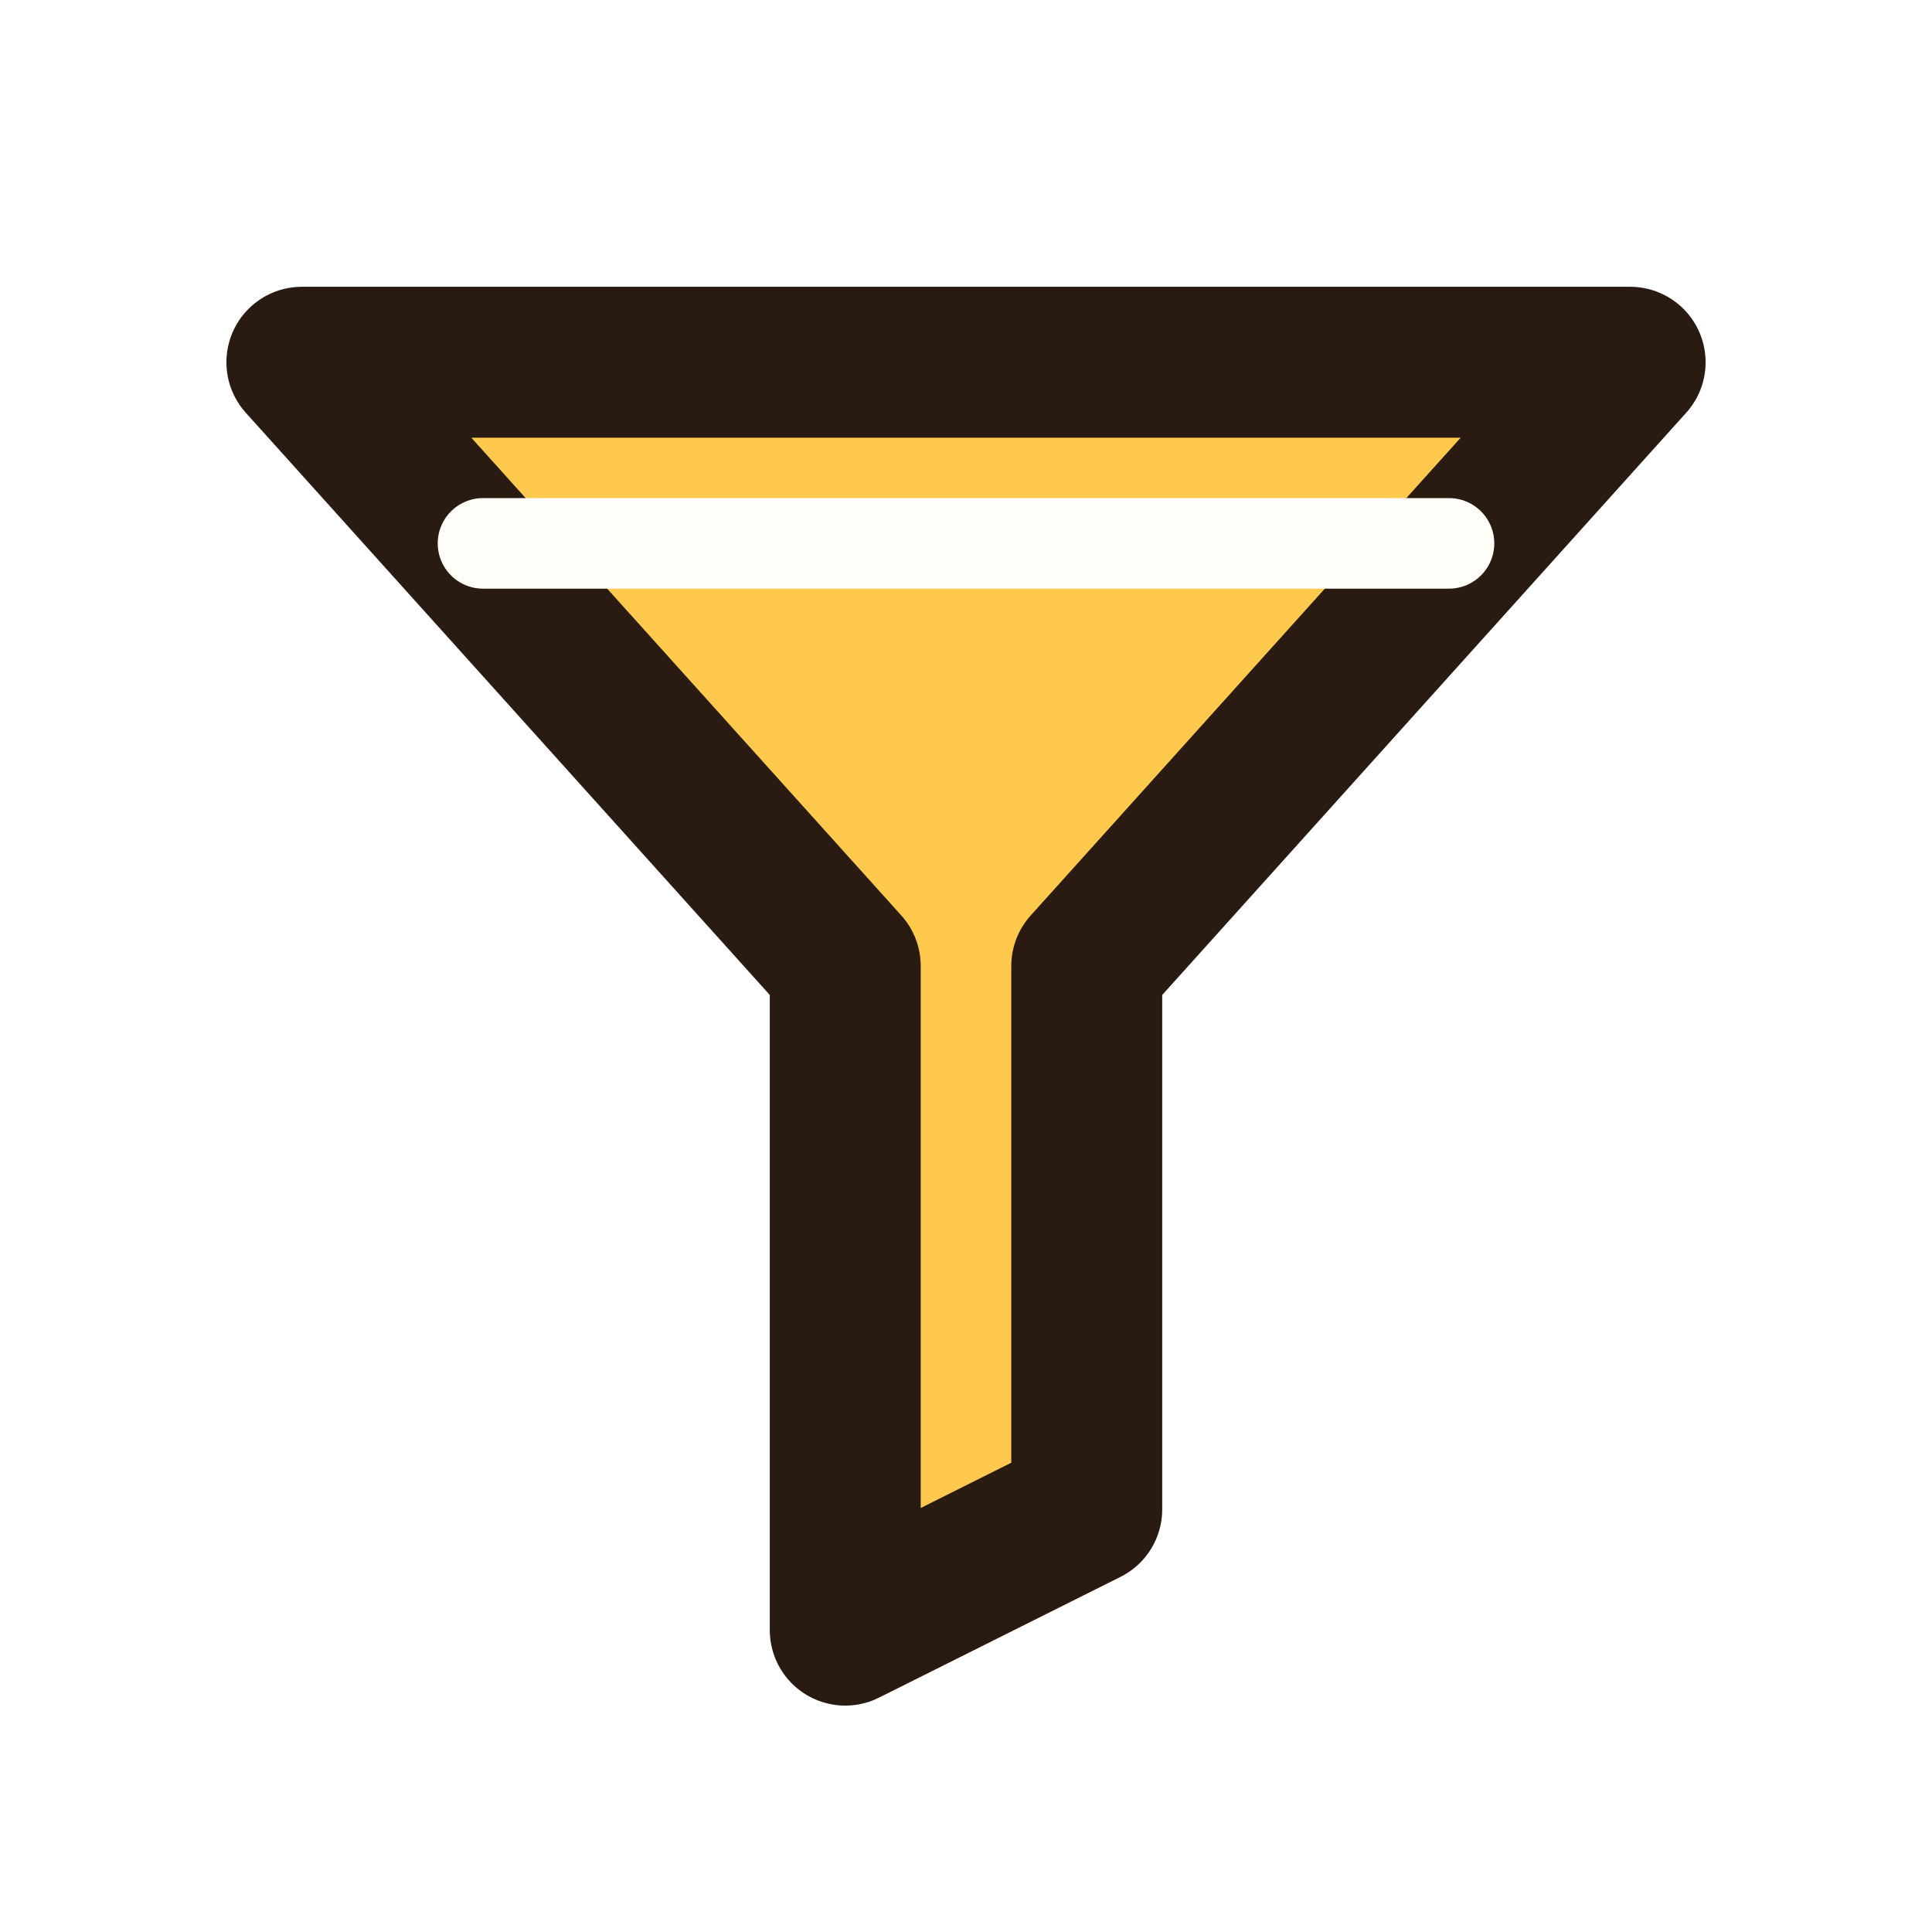
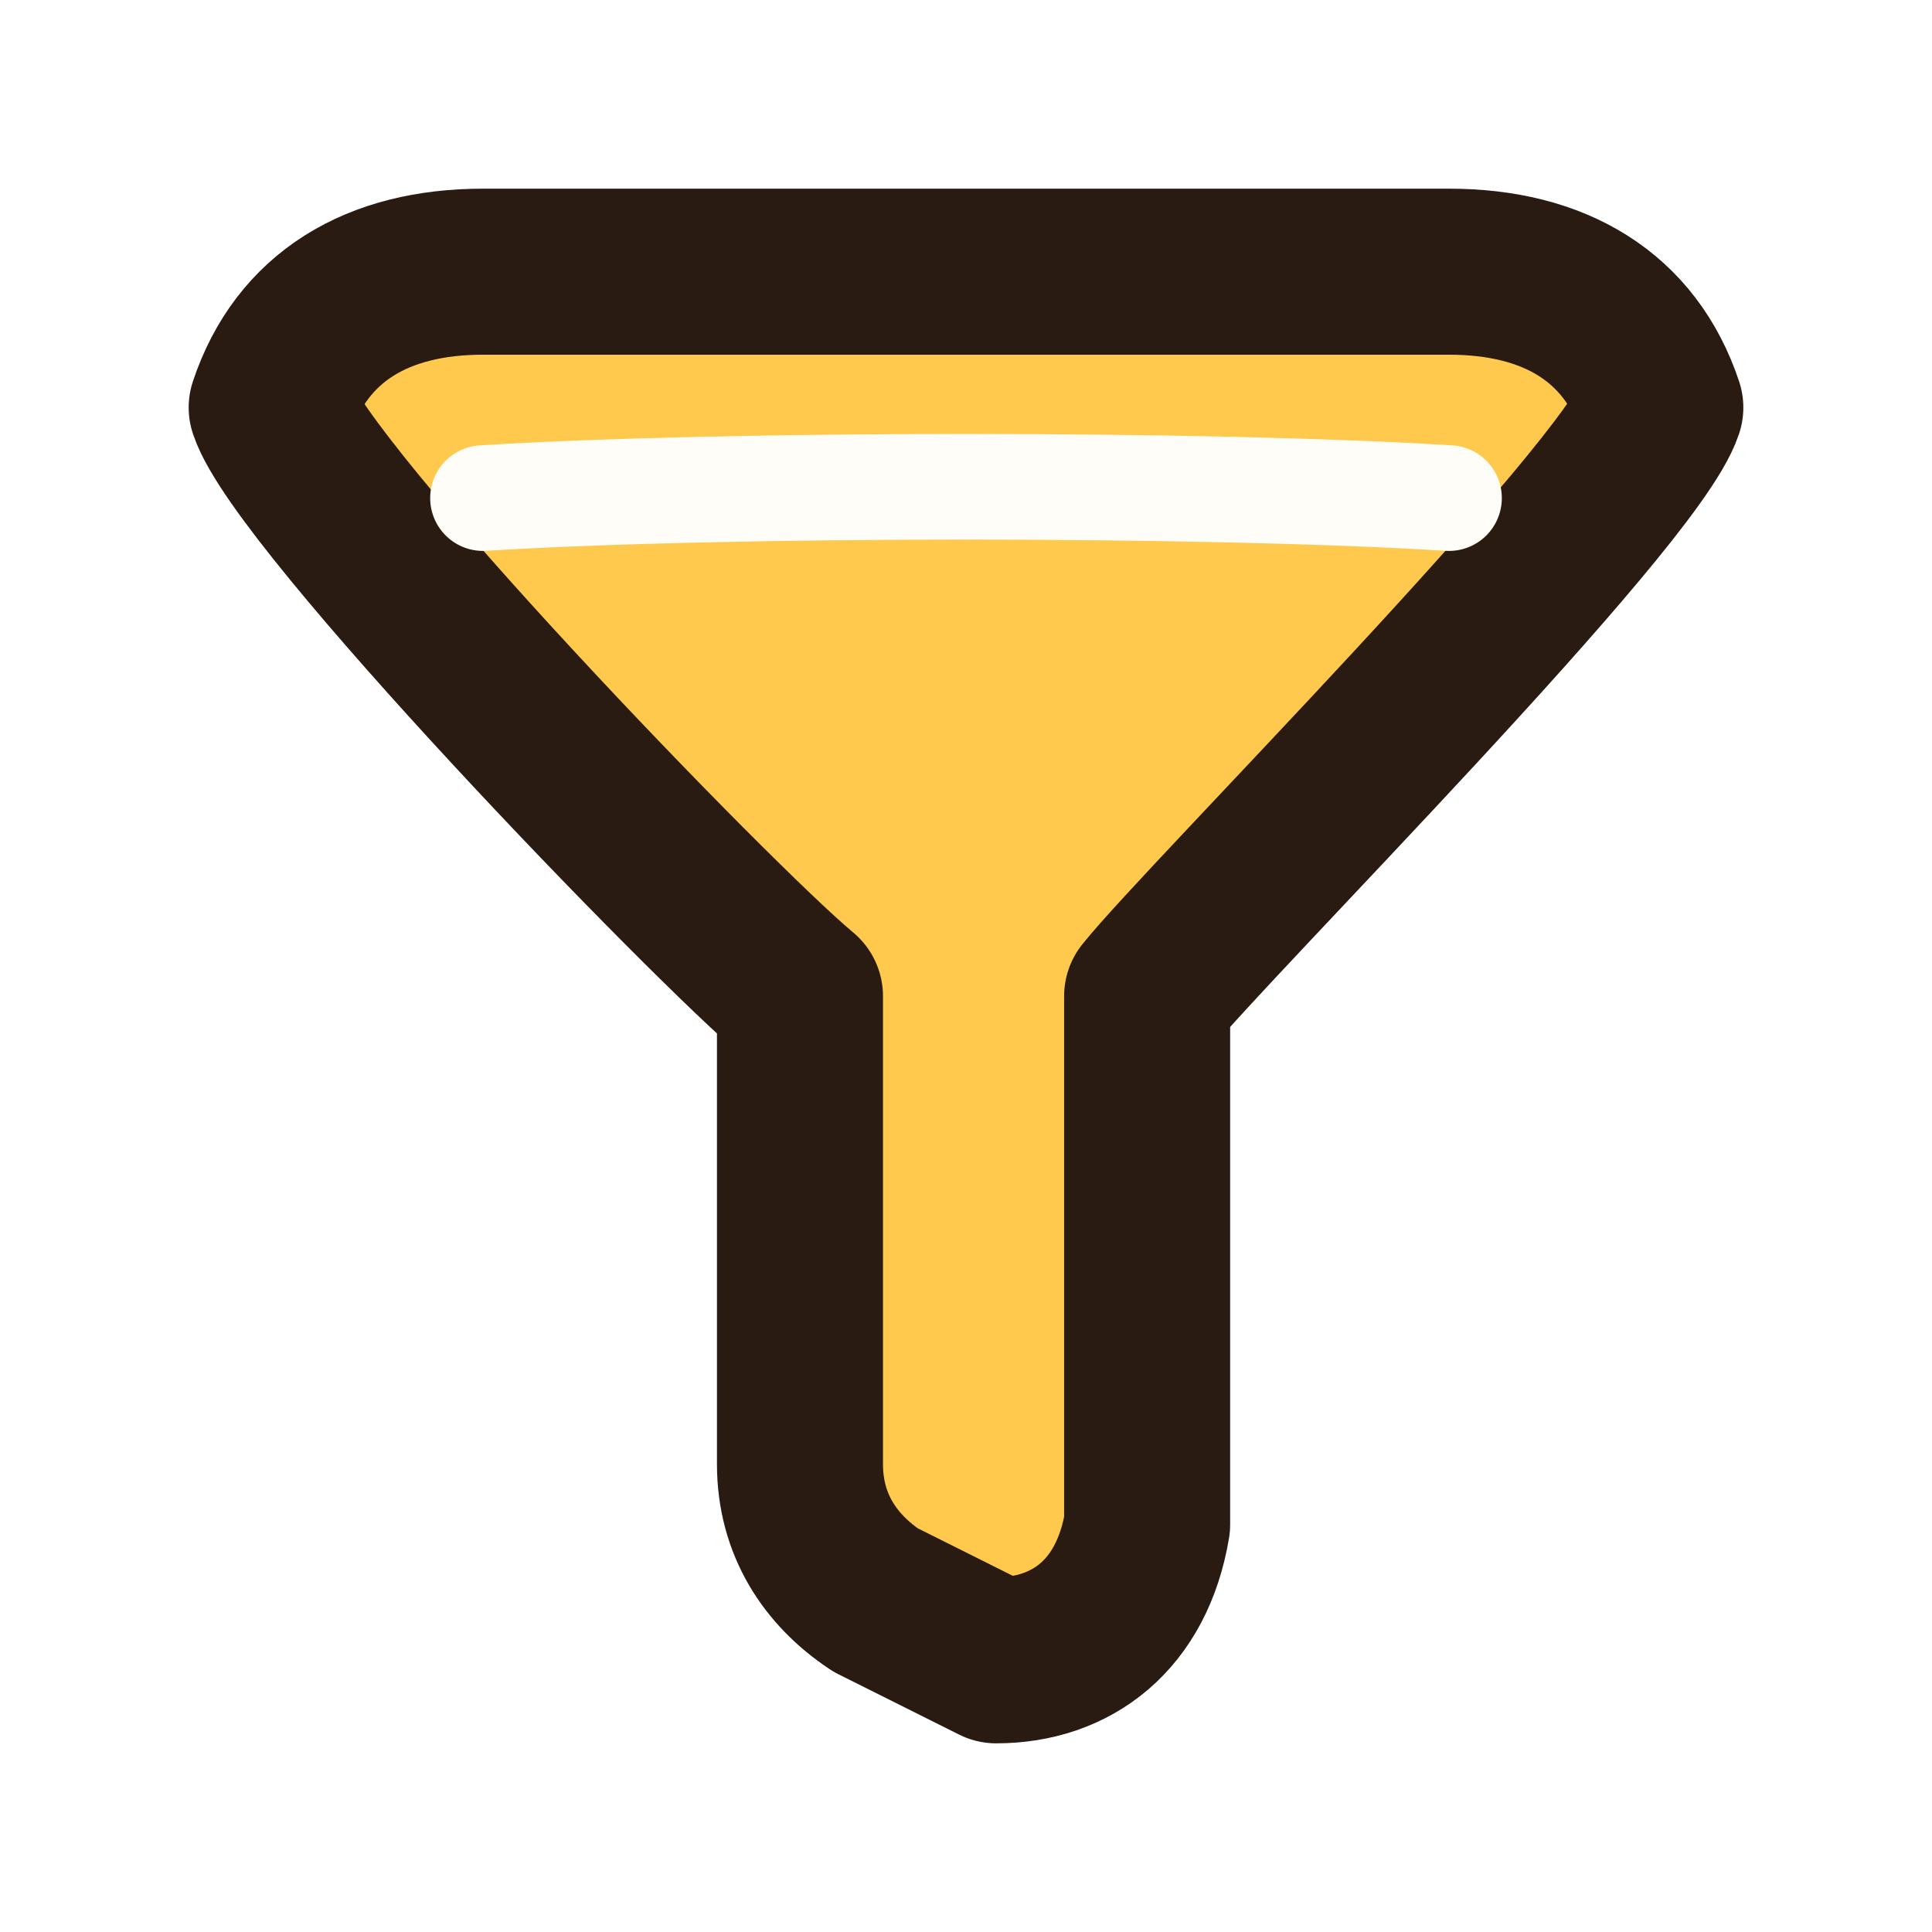
<svg xmlns="http://www.w3.org/2000/svg" viewBox="0 0 64 64" fill="none">
-   <path d="M10 12h44l-18 20v18l-8 4V32L10 12Z" fill="#FFC94D" stroke="#2A1B12" stroke-width="5" stroke-linejoin="round" />
-   <path d="M16 18h32" stroke="#FFFDF7" stroke-width="3" stroke-linecap="round" />
+   <path d="M9 13.5c1-3 3.5-4.5 7-4.5h32c3.5 0 6 1.5 7 4.5-1 3-15 17-17 19.5v17.5c-.5 3-2.5 4.5-5 4.5l-4-2c-1.5-1-2.5-2.5-2.5-4.5V33C23.5 30.5 10 16.5 9 13.5Z" fill="#FFC94D" stroke="#2A1B12" stroke-width="5.5" stroke-linejoin="round" />
+   <path d="M16 16.5c8-.5 24-.5 32 0" stroke="#FFFDF7" stroke-width="3.5" stroke-linecap="round" />
</svg>
